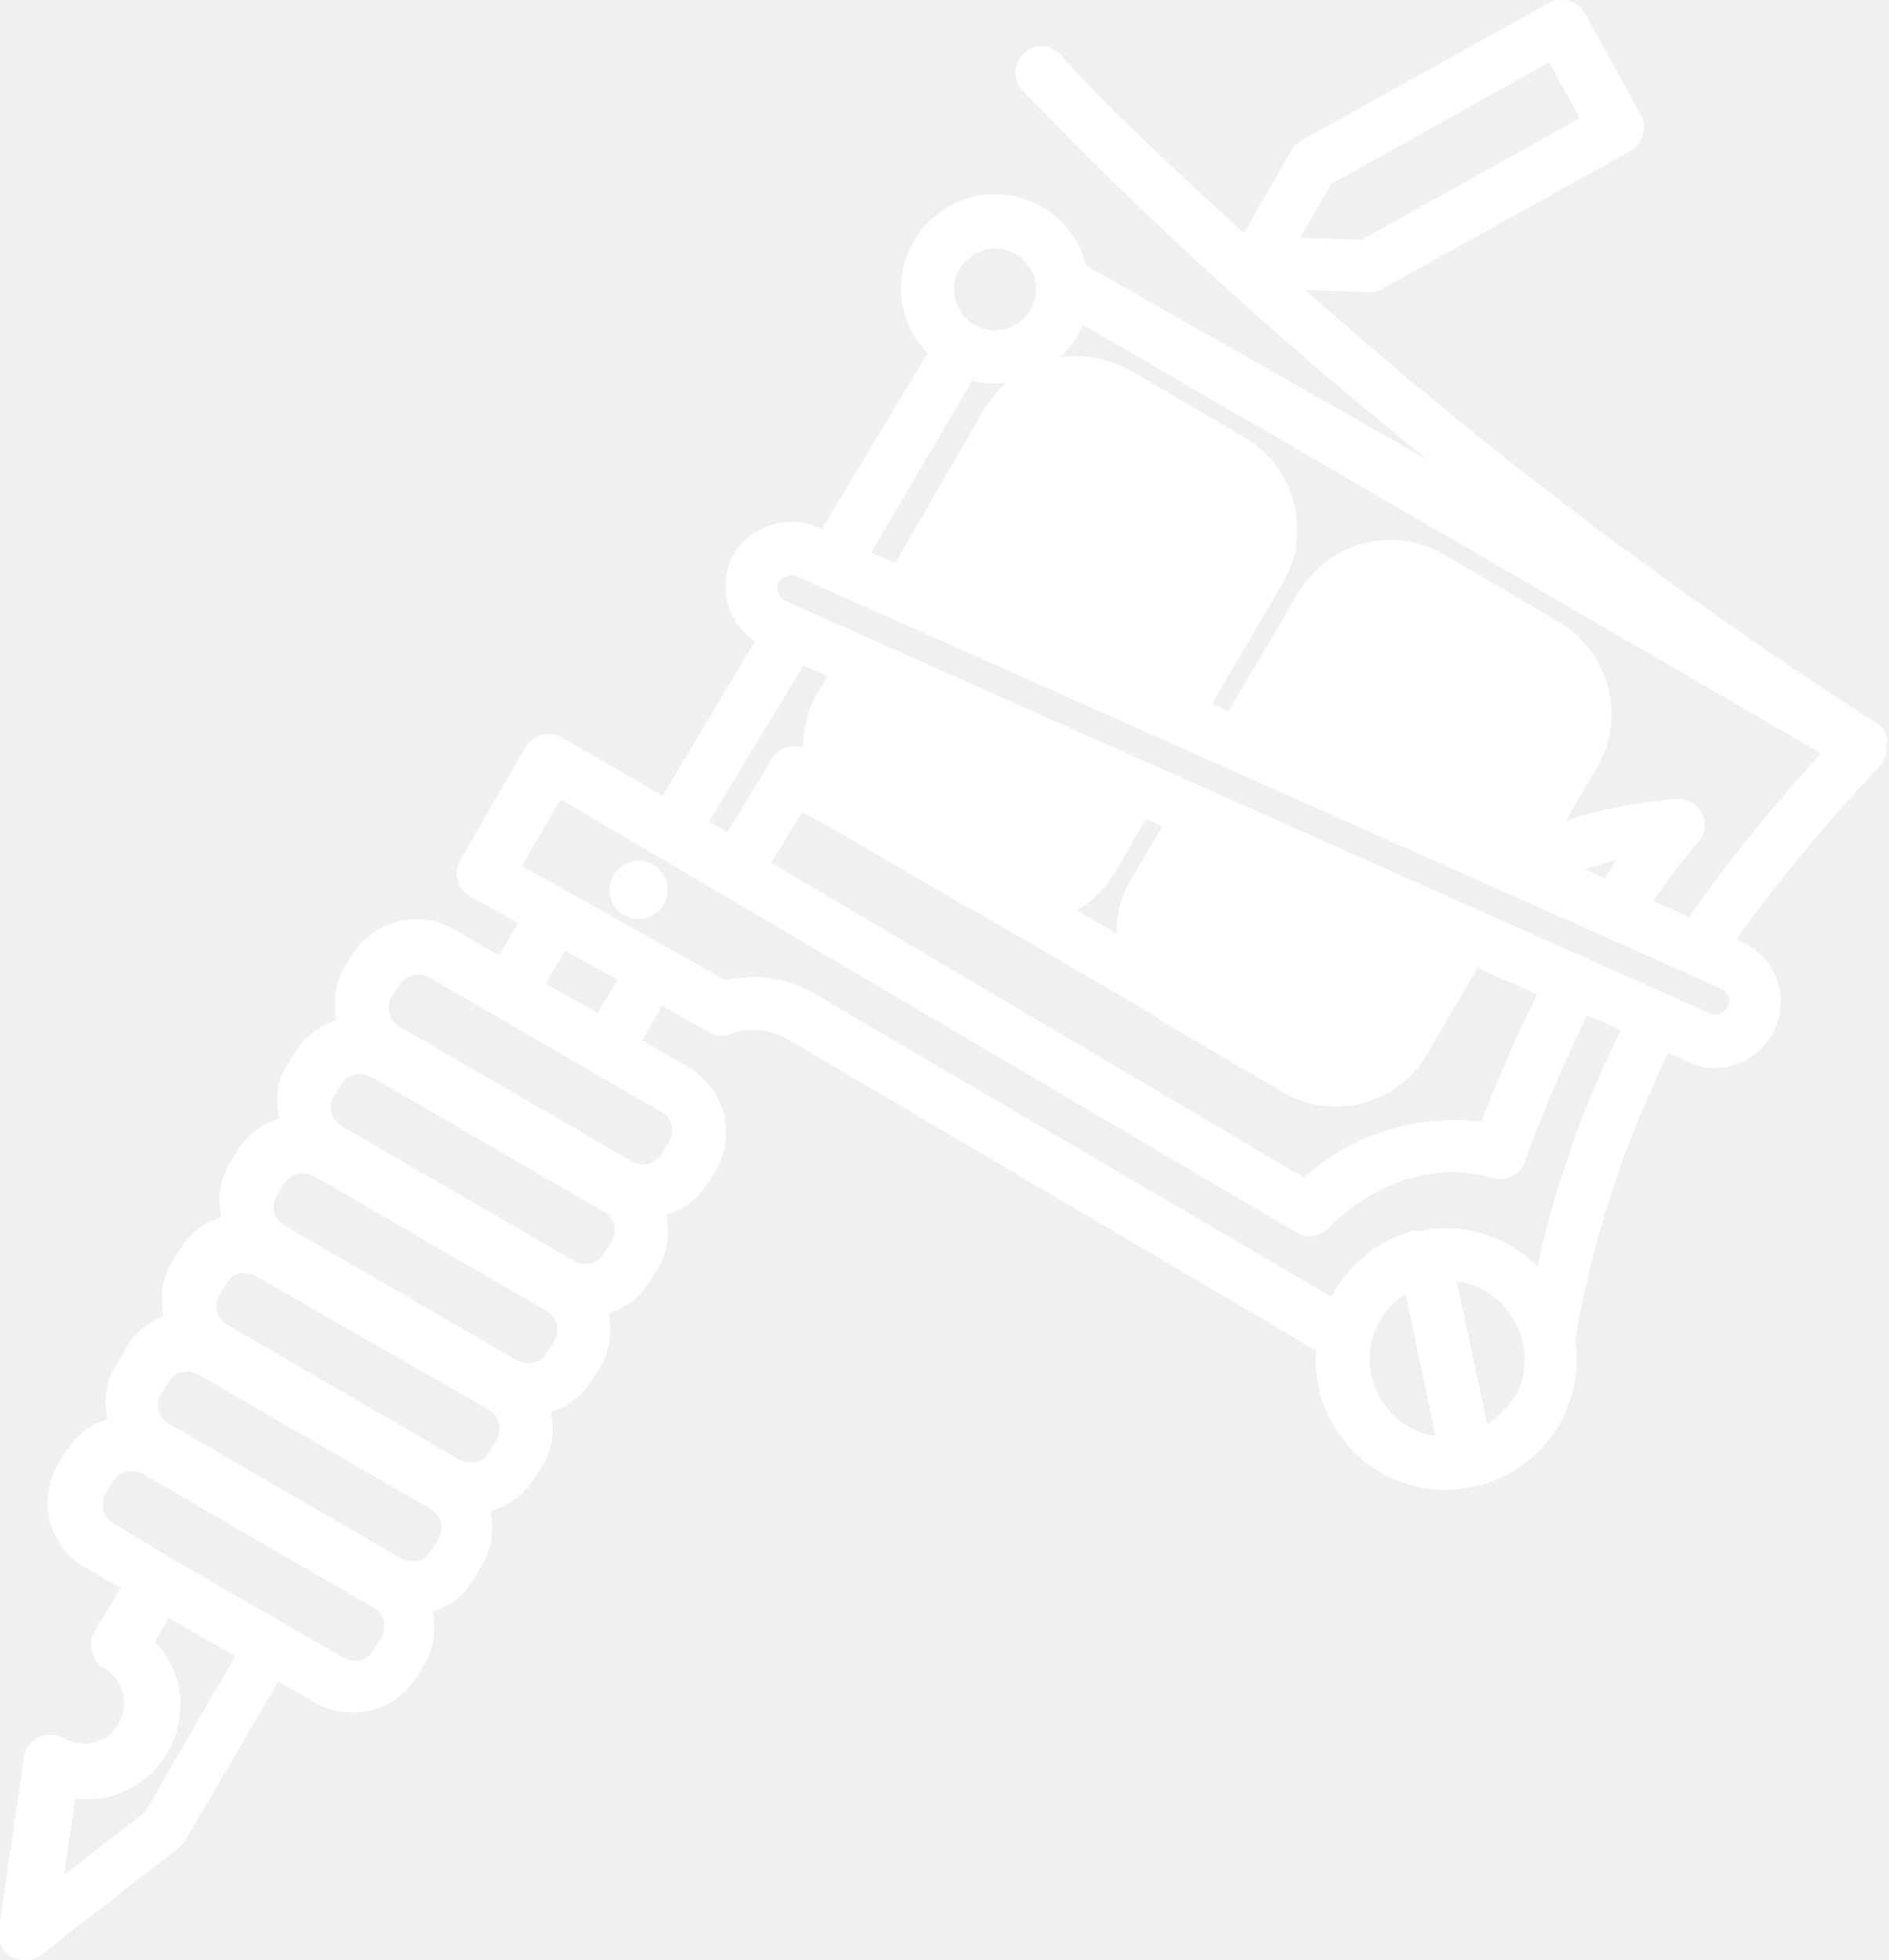
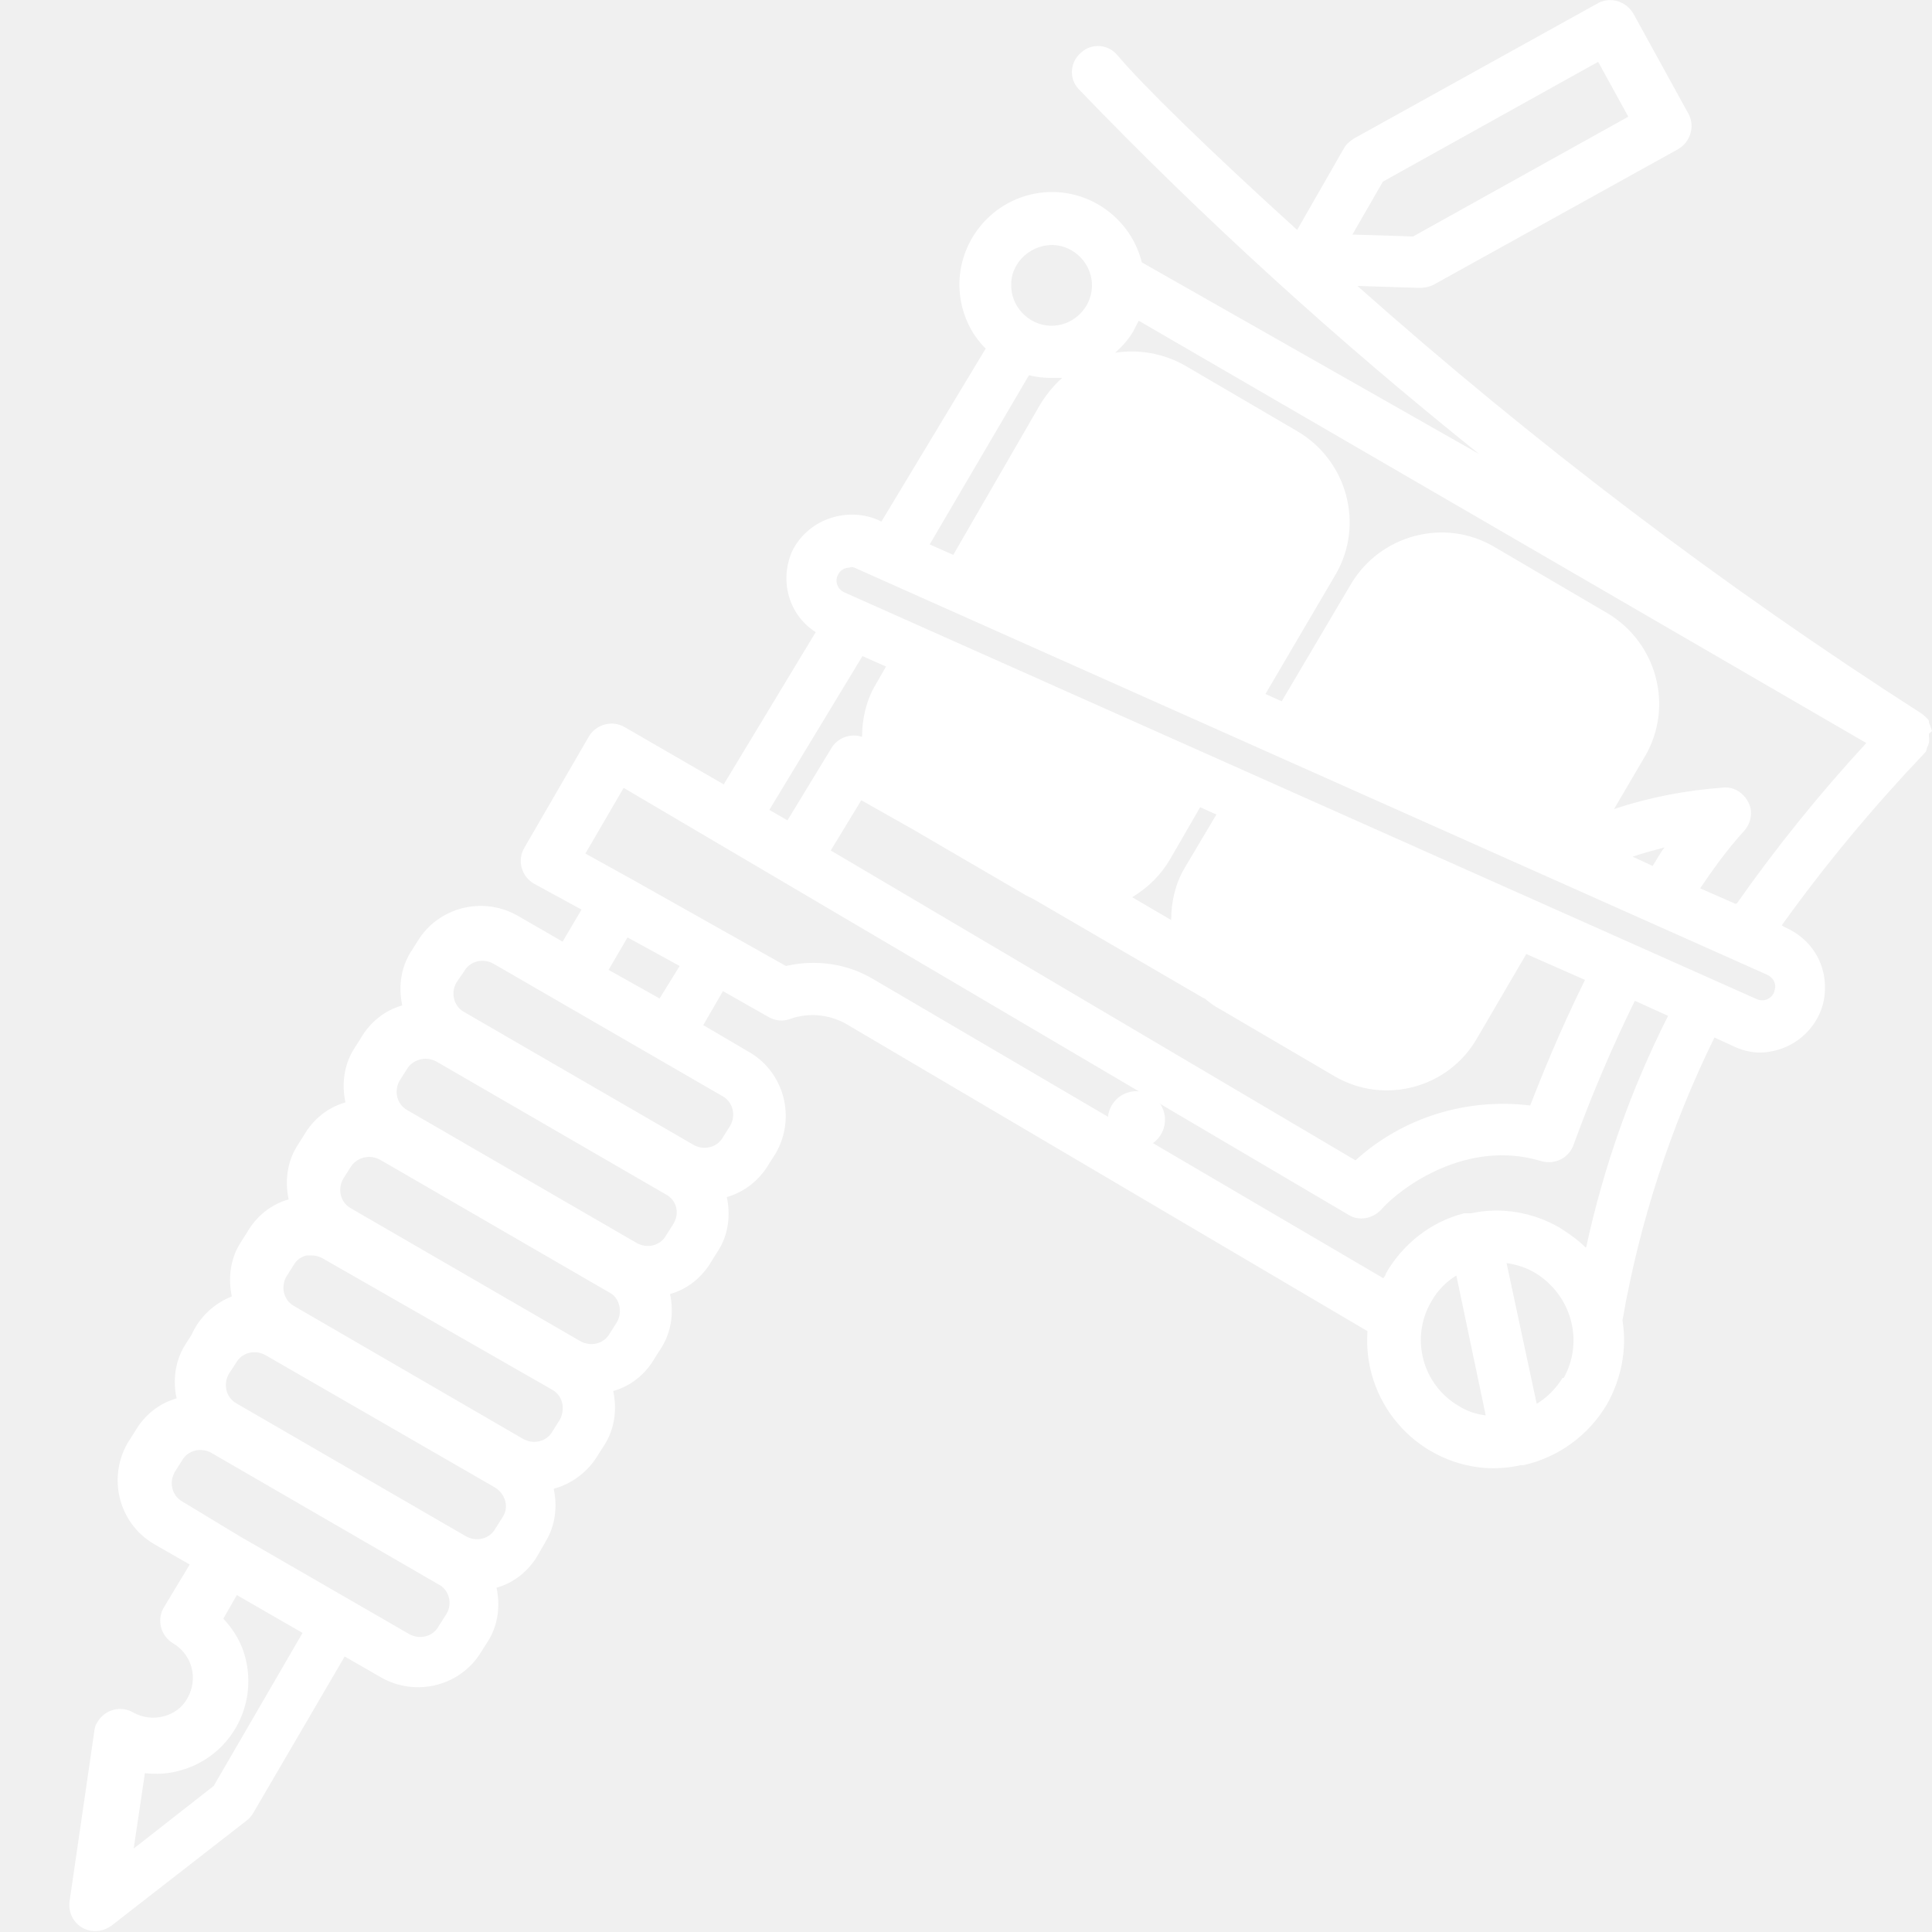
- <svg xmlns="http://www.w3.org/2000/svg" version="1.1" id="Layer_1" x="0px" y="0px" viewBox="122.1 62.8 481.4 499.5" enable-background="new 122.1 62.8 481.4 499.5" xml:space="preserve">
-   <circle fill="#FFFFFF" cx="284.9" cy="289.6" r="7.4" />
-   <path fill="#FFFFFF" d="M603.4,251.8c-0.2-0.8-0.5-1.5-0.8-2.2c0,0,0,0,0-0.5c-0.5-0.7-1.2-1.3-2-1.9  c-51.4-33-100.1-69.9-145.8-110.5l16,0.5l0,0c1.3,0,2.5-0.2,3.7-0.8l63.2-35.1c3.2-1.9,4.4-5.9,2.7-9.1l0,0l-14.3-26  c-1.9-3.2-5.9-4.4-9.1-2.7l0,0l-63.2,35.1c-1,0.7-2,1.5-2.5,2.5l-12.1,21.1c-23.3-21.1-40.4-37.9-46.5-45.2  c-2.4-2.9-6.7-3.2-9.4-0.7c-2.9,2.4-3.2,6.7-0.7,9.4c32.4,33.7,67.1,65.2,103.6,94.4L399,130.5c-3.2-12.8-16.2-20.7-29-17.5  s-20.7,16.2-17.5,29c1,4,3,7.8,6.1,10.8l-27,44.8l-1-0.5c-8.4-3.5-18.4,0.2-22.2,8.4c-3.2,7.6-0.7,16.3,6.2,20.7L291,265.6  l-25.6-14.8c-3.2-1.9-7.4-0.8-9.3,2.4l0,0L239.4,282c-1.9,3.2-0.8,7.4,2.5,9.3l0,0l12.3,6.7l-4.9,8.3l-11.5-6.7  c-9.1-5.2-20.7-2.2-26,6.7l-1.9,3l0,0c-2.4,4-3,8.9-2,13.5c-4.6,1.3-8.4,4.4-10.8,8.6l-1.9,3c-2.4,4-3,8.9-2,13.5  c-4.6,1.3-8.4,4.4-10.8,8.6l-1.9,3c-2.4,4-3,8.9-2,13.5c-4.6,1.3-8.4,4.4-10.8,8.6l-1.9,3c-2.4,4-3,8.9-2,13.5  c-4.7,1.9-8.4,5.4-10.4,9.9l-1.9,3l0,0c-2.4,4-3,8.9-2,13.5c-4.6,1.3-8.4,4.4-10.8,8.6l-1.9,3l0,0c-5.2,9.1-2.2,20.7,6.7,26l9.4,5.4  l-6.7,11.1c-1.9,3.2-0.8,7.4,2.4,9.3l0,0c4.9,2.9,6.6,9.1,3.7,14.2c-1.3,2.4-3.5,4-6.2,4.7c-2.7,0.7-5.4,0.3-7.8-1  c-3.2-1.9-7.4-0.8-9.3,2.5c-0.5,0.7-0.7,1.5-0.8,2.4l-6.4,44c-0.5,3.7,2,7.1,5.7,7.6c1.9,0.2,3.5-0.2,5.1-1.3l35.1-27.3  c0.7-0.5,1.2-1.2,1.7-2l23.6-40.4l9.4,5.4c9.1,5.2,20.7,2.2,26-6.7l1.9-3c2.4-4,3-8.9,2-13.5c4.6-1.3,8.4-4.4,10.8-8.6l2-3.5  c2.4-4,3-8.9,2-13.5c4.7-1.3,8.9-4.4,11.5-8.8l1.9-3c2.4-4,3-8.9,2-13.5c4.6-1.3,8.4-4.4,10.8-8.6l1.9-3c2.4-4,3-8.9,2-13.5  c4.6-1.3,8.4-4.4,10.8-8.6l1.9-3c2.4-4,3-8.9,2-13.5c4.6-1.3,8.4-4.4,10.8-8.4l1.9-3c5.2-9.1,2.2-20.7-6.7-26l-12.1-7.1l5.1-8.8  l11.8,6.7c1.7,1,3.7,1.2,5.6,0.5c4.7-1.7,10.1-1.2,14.5,1.3l134.8,79.4c-1.3,18,12.1,33.9,30.3,35.4c3,0.2,6.2,0,9.3-0.7h0.7  c9.1-2,17-7.8,21.7-15.8l0,0c3.7-6.6,5.2-14.2,4-21.7c4.4-25.4,12.5-50.1,23.8-73.1l5.2,2.4c2.2,1,4.4,1.5,6.7,1.5  c9.3-0.2,16.9-7.8,16.7-17c0-6.6-3.9-12.5-9.9-15.2l-1.3-0.7c11.1-15.5,23.4-30.3,36.6-44.2l0,0c0.2-0.2,0.5-0.5,0.7-0.8  s0.2-0.7,0.3-1c0.5-0.8,0.7-1.9,0.5-2.9c0-0.2,0-0.5,0-0.7l0,0L603.4,251.8z M461.4,109.7l55.6-31l7.8,14.2l-55.6,31l-15.7-0.5  L461.4,109.7z M531.2,286.7l-5.2-2.4c3-1,5.7-1.7,8.3-2.4C533,283.5,532.2,285.2,531.2,286.7z M366.7,131.3c1.5-2.5,3.9-4.2,6.7-4.9  c0.8-0.2,1.9-0.3,2.7-0.3c5.7,0.2,10.3,5.1,10.1,10.8c-0.2,5.7-5.1,10.3-10.8,10.1s-10.3-5.1-10.1-10.8  C365.3,134.5,365.8,132.8,366.7,131.3z M369.9,159.8c1.9,0.5,3.9,0.7,5.7,0.7h2.9c-2.2,1.9-4,4.2-5.6,6.7l-22.6,39.1l-6.1-2.7  L369.9,159.8z M326.9,232.4l6.1,2.7l-2.7,4.7c-2.4,4-3.5,8.8-3.5,13.5c-2.9-1-6.2,0.2-7.8,2.7l-11.5,18.9l-4.7-2.7L326.9,232.4z   M339.7,277.1L339.7,277.1l29.5,17.2l2,1l0,0l43.1,25.1c0.5,0.3,0.8,0.5,1.3,0.7c1.2,1,2.5,2,3.9,2.7l29.7,17.4  c12.8,7.4,29.3,3,36.7-9.8l12.8-21.9l15.2,6.7c-6.7,13.5-11.5,25.6-14.2,32.5c-16.3-2-32.9,3-45.2,14.2l-135.8-80.2l7.9-13  L339.7,277.1L339.7,277.1z M410.2,287.2c-2.4,4-3.5,8.8-3.5,13.5l-10.1-5.9c4-2.4,7.4-5.7,9.8-9.8l7.8-13.5l4.2,1.9L410.2,287.2z   M159.1,524.5l-20.7,16.2l2.9-19.5c3,0.3,6.1,0.2,9.1-0.7c12.6-3.4,20.2-16.3,16.9-29.2c-1-3.9-3-7.2-5.7-10.1l3.5-6.1l17,9.8  L159.1,524.5z M219.2,480.3l-1.9,3c-1.5,2.7-4.9,3.5-7.6,2l-44-25.4l0,0L151,451c-2.7-1.5-3.5-4.9-2-7.6l1.9-3  c1.5-2.7,4.9-3.5,7.6-2l0,0l59.3,34.4C220.2,474.4,220.9,477.8,219.2,480.3L219.2,480.3z M233.9,455l-1.9,3c-1.5,2.7-4.9,3.5-7.6,2  l0,0l-59.3-34.4c-2.7-1.5-3.5-4.9-2-7.6l1.9-2.9c1.5-2.7,4.9-3.5,7.6-2l0,0l59.2,34.2C234.6,449,235.6,452.4,233.9,455  C234.1,455,234.1,455,233.9,455L233.9,455z M248.7,429.8l-1.9,3c-1.5,2.7-4.9,3.5-7.6,2l0,0L180,400.4c-2.7-1.5-3.5-4.9-2-7.6l0,0  l1.9-3c0.7-1.3,2-2.2,3.4-2.5h1.3c1,0,1.9,0.3,2.7,0.7l59.3,34C249.4,423.5,250.2,426.9,248.7,429.8L248.7,429.8L248.7,429.8z   M263.4,404.5l-1.9,3c-1.5,2.7-4.9,3.5-7.6,2l0,0l-59.3-34.4c-2.7-1.5-3.5-4.9-2-7.6l1.9-3c1-1.7,2.9-2.7,4.9-2.7  c1,0,1.9,0.3,2.7,0.7l59.3,34.4C264,398.3,264.9,401.8,263.4,404.5L263.4,404.5L263.4,404.5z M278,379.2l-1.9,3  c-1.5,2.7-4.9,3.5-7.6,2l0,0l-59.3-34.4c-2.7-1.5-3.5-4.9-2-7.6l0,0l1.9-3c1-1.7,2.9-2.7,4.9-2.7c1,0,1.9,0.3,2.7,0.7l59.3,34.4  C278.7,373,279.7,376.3,278,379.2C278.2,379,278.2,379,278,379.2L278,379.2z M290.7,346.2c2.7,1.5,3.5,4.9,2,7.6l0,0l-1.9,3  c-1.5,2.7-4.9,3.5-7.6,2l-59.3-34.4c-2.7-1.5-3.5-4.9-2-7.6l0,0l2-2.9c1.5-2.7,4.9-3.5,7.6-2l0,0L290.7,346.2z M261.2,313.5l4.9-8.4  l13.5,7.4l-5.2,8.4L261.2,313.5z M480.9,426.2c-9.4-5.6-12.5-17.7-6.9-27.1c1.5-2.7,3.9-5.1,6.4-6.6l7.6,36.2  C485.5,428.4,483.1,427.6,480.9,426.2z M507.9,419c-1.7,2.7-4,5.1-6.7,6.7l-7.8-36.4c2.5,0.3,5.1,1.2,7.2,2.4  c9.4,5.6,13,17.5,7.6,27.3H507.9z M513.8,385.3c-2-2-4.2-3.5-6.7-5.1c-6.9-4-15.2-5.4-22.9-3.7H484h-0.3h-1.3  c-8.6,2.2-15.8,7.9-20.2,15.5c0,0.3-0.3,0.8-0.7,1.3L329.6,316c-6.7-4-14.8-5.2-22.6-3.4l-39.8-22.4l0,0l-12.1-6.7l9.9-17  l187.6,110.4c2.7,1.7,6.2,1,8.4-1.3c4.9-5.6,22.1-18.5,41.5-12.6c3.5,1,7.2-0.8,8.4-4.4c4.6-12.6,9.8-24.9,15.8-37.1l8.6,3.9  c-9.6,19-16.7,39.1-21.2,59.8L513.8,385.3z M562.5,319.4c-0.8,1.7-2.7,2.4-4.4,1.7L322.2,215.9c-1.7-0.8-2.5-2.7-1.7-4.4  c0.5-1.2,1.7-2,3-2c0.5-0.2,0.8-0.2,1.3,0l235.9,105.2c1.7,0.7,2.7,2.5,2,4.2c0,0.2-0.2,0.3-0.2,0.5H562.5z M552.6,296.5l-9.1-4  c3.5-5.2,7.2-10.3,11.5-15c1.7-2,2.2-4.9,1-7.2c-1.2-2.4-3.5-4-6.2-3.9c-9.8,0.7-19.4,2.5-28.6,5.6l8.1-13.8  c7.4-12.8,3-29.3-9.8-36.9l0,0L490,204c-12.8-7.4-29.3-3-36.9,9.8l0,0l-17.9,30.3l-4.2-1.9l18.2-31c7.4-12.8,3-29.3-9.8-36.9l0,0  L410,157.1c-5.4-3-11.8-4.2-17.9-3.2c1.7-1.5,3.4-3.4,4.6-5.4c0.5-1,1-1.9,1.5-2.9l188.1,109.2c-12.1,13.1-23.3,27-33.5,41.5  L552.6,296.5z" />
+ <svg xmlns="http://www.w3.org/2000/svg" version="1.1" id="Layer_1" x="0px" y="0px" viewBox="0 0 500 500" enable-background="new 0 0 500 500" xml:space="preserve">
+   <circle fill="#FFFFFF" cx="294.1" cy="289.8" r="7.4" />
+   <path fill="#FFFFFF" d="M500,189.2c-0.2-0.8-0.5-1.5-0.8-2.2c0,0,0,0,0-0.5c-0.5-0.7-1.2-1.3-2-1.9c-51.5-33-100.2-70-145.9-110.6  l16,0.5l0,0c1.3,0,2.5-0.2,3.7-0.8l63.3-35.1c3.2-1.9,4.4-5.9,2.7-9.1l0,0l-14.3-26c-1.9-3.2-5.9-4.4-9.1-2.7l0,0l-63.3,35.1  c-1,0.7-2,1.5-2.5,2.5l-12.1,21.1c-23.3-21.1-40.4-37.9-46.5-45.2c-2.4-2.9-6.7-3.2-9.4-0.7c-2.9,2.4-3.2,6.7-0.7,9.4  c32.4,33.7,67.2,65.3,103.7,94.5l-87.3-49.6c-3.2-12.8-16.2-20.7-29-17.5c-12.8,3.2-20.7,16.2-17.5,29c1,4,3,7.8,6.1,10.8l-27,44.8  l-1-0.5c-8.4-3.5-18.4,0.2-22.2,8.4c-3.2,7.6-0.7,16.3,6.2,20.7L187.3,203l-25.6-14.8c-3.2-1.9-7.4-0.8-9.3,2.4l0,0l-16.7,28.8  c-1.9,3.2-0.8,7.4,2.5,9.3l0,0l12.3,6.7l-4.9,8.3L134,237c-9.1-5.2-20.7-2.2-26,6.7l-1.9,3l0,0c-2.4,4-3,8.9-2,13.5  c-4.6,1.3-8.4,4.4-10.8,8.6l-1.9,3c-2.4,4-3,8.9-2,13.5c-4.6,1.3-8.4,4.4-10.8,8.6l-1.9,3c-2.4,4-3,8.9-2,13.5  c-4.6,1.3-8.4,4.4-10.8,8.6l-1.9,3c-2.4,4-3,8.9-2,13.5c-4.7,1.9-8.4,5.4-10.4,9.9l-1.9,3l0,0c-2.4,4-3,8.9-2,13.5  c-4.6,1.3-8.4,4.4-10.8,8.6l-1.9,3l0,0c-5.2,9.1-2.2,20.7,6.7,26l9.4,5.4l-6.7,11.1c-1.9,3.2-0.8,7.4,2.4,9.3l0,0  c4.9,2.9,6.6,9.1,3.7,14.2c-1.3,2.4-3.5,4-6.2,4.7c-2.7,0.7-5.4,0.3-7.8-1c-3.2-1.9-7.4-0.8-9.3,2.5c-0.5,0.7-0.7,1.5-0.8,2.4  l-6.4,44c-0.5,3.7,2,7.1,5.7,7.6c1.9,0.2,3.5-0.2,5.1-1.3l35.1-27.3c0.7-0.5,1.2-1.2,1.7-2l23.6-40.4l9.4,5.4  c9.1,5.2,20.7,2.2,26-6.7l1.9-3c2.4-4,3-8.9,2-13.5c4.6-1.3,8.4-4.4,10.8-8.6l2-3.5c2.4-4,3-8.9,2-13.5c4.7-1.3,8.9-4.4,11.5-8.8  l1.9-3c2.4-4,3-8.9,2-13.5c4.6-1.3,8.4-4.4,10.8-8.6l1.9-3c2.4-4,3-8.9,2-13.5c4.6-1.3,8.4-4.4,10.8-8.6l1.9-3c2.4-4,3-8.9,2-13.5  c4.6-1.3,8.4-4.4,10.8-8.4l1.9-3c5.2-9.1,2.2-20.7-6.7-26l-12.1-7.1l5.1-8.8l11.8,6.7c1.7,1,3.7,1.2,5.6,0.5  c4.7-1.7,10.1-1.2,14.5,1.3l134.9,79.5c-1.3,18,12.1,33.9,30.3,35.4c3,0.2,6.2,0,9.3-0.7h0.7c9.1-2,17-7.8,21.7-15.8l0,0  c3.7-6.6,5.2-14.2,4-21.7c4.4-25.4,12.5-50.2,23.8-73.2l5.2,2.4c2.2,1,4.4,1.5,6.7,1.5c9.3-0.2,16.9-7.8,16.7-17  c0-6.6-3.9-12.5-9.9-15.2l-1.3-0.7c11.1-15.5,23.4-30.3,36.6-44.2l0,0c0.2-0.2,0.5-0.5,0.7-0.8c0.2-0.3,0.2-0.7,0.3-1  c0.5-0.8,0.7-1.9,0.5-2.9c0-0.2,0-0.5,0-0.7l0,0L500,189.2z M357.9,47l55.7-31l7.8,14.2l-55.7,31l-15.7-0.5L357.9,47z M427.7,224.1  l-5.2-2.4c3-1,5.7-1.7,8.3-2.4C429.5,220.9,428.7,222.6,427.7,224.1z M263.1,68.6c1.5-2.5,3.9-4.2,6.7-4.9c0.8-0.2,1.9-0.3,2.7-0.3  c5.7,0.2,10.3,5.1,10.1,10.8c-0.2,5.7-5.1,10.3-10.8,10.1c-5.7-0.2-10.3-5.1-10.1-10.8C261.7,71.8,262.2,70.1,263.1,68.6z   M266.3,97.1c1.9,0.5,3.9,0.7,5.7,0.7h2.9c-2.2,1.9-4,4.2-5.6,6.7l-22.6,39.1l-6.1-2.7L266.3,97.1z M223.2,169.8l6.1,2.7l-2.7,4.7  c-2.4,4-3.5,8.8-3.5,13.5c-2.9-1-6.2,0.2-7.8,2.7l-11.5,18.9l-4.7-2.7L223.2,169.8z M236,214.5L236,214.5l29.5,17.2l2,1l0,0  l43.1,25.1c0.5,0.3,0.8,0.5,1.3,0.7c1.2,1,2.5,2,3.9,2.7l29.7,17.4c12.8,7.4,29.3,3,36.7-9.8l12.8-21.9l15.2,6.7  c-6.7,13.5-11.5,25.6-14.2,32.5c-16.3-2-32.9,3-45.2,14.2L215,220.1l7.9-13L236,214.5L236,214.5z M306.6,224.6  c-2.4,4-3.5,8.8-3.5,13.5l-10.1-5.9c4-2.4,7.4-5.7,9.8-9.8l7.8-13.5l4.2,1.9L306.6,224.6z M55.3,462.2l-20.7,16.2l2.9-19.5  c3,0.3,6.1,0.2,9.1-0.7c12.6-3.4,20.2-16.3,16.9-29.2c-1-3.9-3-7.2-5.7-10.1l3.5-6.1l17,9.8L55.3,462.2z M115.4,417.9l-1.9,3  c-1.5,2.7-4.9,3.5-7.6,2l-44-25.4l0,0l-14.7-8.9c-2.7-1.5-3.5-4.9-2-7.6l1.9-3c1.5-2.7,4.9-3.5,7.6-2l0,0l59.4,34.4  C116.4,412,117.1,415.4,115.4,417.9L115.4,417.9z M130.1,392.6l-1.9,3c-1.5,2.7-4.9,3.5-7.6,2l0,0l-59.4-34.4  c-2.7-1.5-3.5-4.9-2-7.6l1.9-2.9c1.5-2.7,4.9-3.5,7.6-2l0,0l59.3,34.2C130.8,386.6,131.8,390,130.1,392.6  C130.3,392.6,130.3,392.6,130.1,392.6L130.1,392.6z M144.9,367.4l-1.9,3c-1.5,2.7-4.9,3.5-7.6,2l0,0l-59.3-34.4  c-2.7-1.5-3.5-4.9-2-7.6l0,0l1.9-3c0.7-1.3,2-2.2,3.4-2.5h1.3c1,0,1.9,0.3,2.7,0.7l59.4,34C145.6,361.1,146.4,364.5,144.9,367.4  L144.9,367.4L144.9,367.4z M159.7,342.1l-1.9,3c-1.5,2.7-4.9,3.5-7.6,2l0,0l-59.4-34.4c-2.7-1.5-3.5-4.9-2-7.6l1.9-3  c1-1.7,2.9-2.7,4.9-2.7c1,0,1.9,0.3,2.7,0.7l59.4,34.4C160.3,335.8,161.2,339.4,159.7,342.1L159.7,342.1L159.7,342.1z M174.3,316.7  l-1.9,3c-1.5,2.7-4.9,3.5-7.6,2l0,0l-59.4-34.4c-2.7-1.5-3.5-4.9-2-7.6l0,0l1.9-3c1-1.7,2.9-2.7,4.9-2.7c1,0,1.9,0.3,2.7,0.7  l59.4,34.4C175,310.5,176,313.8,174.3,316.7C174.5,316.5,174.5,316.5,174.3,316.7L174.3,316.7z M187,283.7c2.7,1.5,3.5,4.9,2,7.6  l0,0l-1.9,3c-1.5,2.7-4.9,3.5-7.6,2l-59.4-34.4c-2.7-1.5-3.5-4.9-2-7.6l0,0l2-2.9c1.5-2.7,4.9-3.5,7.6-2l0,0L187,283.7z M157.5,251  l4.9-8.4l13.5,7.4l-5.2,8.4L157.5,251z M377.4,363.8c-9.4-5.6-12.5-17.7-6.9-27.1c1.5-2.7,3.9-5.1,6.4-6.6l7.6,36.2  C382,366,379.6,365.2,377.4,363.8z M404.4,356.6c-1.7,2.7-4,5.1-6.7,6.7l-7.8-36.4c2.5,0.3,5.1,1.2,7.2,2.4  c9.4,5.6,13,17.5,7.6,27.3H404.4z M410.3,322.8c-2-2-4.2-3.5-6.7-5.1c-6.9-4-15.2-5.4-22.9-3.7h-0.2h-0.3h-1.3  c-8.6,2.2-15.8,7.9-20.2,15.5c0,0.3-0.3,0.8-0.7,1.3l-132-77.4c-6.7-4-14.8-5.2-22.6-3.4l-39.8-22.4l0,0l-12.1-6.7l9.9-17L349,314.4  c2.7,1.7,6.2,1,8.4-1.3c4.9-5.6,22.1-18.5,41.5-12.6c3.5,1,7.2-0.8,8.4-4.4c4.6-12.6,9.8-24.9,15.8-37.1l8.6,3.9  c-9.6,19-16.7,39.1-21.2,59.9L410.3,322.8z M459.1,256.9c-0.8,1.7-2.7,2.4-4.4,1.7L218.5,153.3c-1.7-0.8-2.5-2.7-1.7-4.4  c0.5-1.2,1.7-2,3-2c0.5-0.2,0.8-0.2,1.3,0l236.1,105.3c1.7,0.7,2.7,2.5,2,4.2C459.3,256.6,459.1,256.7,459.1,256.9L459.1,256.9  L459.1,256.9z M449.1,233.9l-9.1-4c3.5-5.2,7.2-10.3,11.5-15c1.7-2,2.2-4.9,1-7.2c-1.2-2.4-3.5-4-6.2-3.9  c-9.8,0.7-19.4,2.5-28.6,5.6l8.1-13.8c7.4-12.8,3-29.3-9.8-36.9l0,0l-29.5-17.3c-12.8-7.4-29.3-3-36.9,9.8l0,0l-17.9,30.3l-4.2-1.9  l18.2-31c7.4-12.8,3-29.3-9.8-36.9l0,0l-29.4-17.2c-5.4-3-11.8-4.2-17.9-3.2c1.7-1.5,3.4-3.4,4.6-5.4c0.5-1,1-1.9,1.5-2.9  l188.3,109.3c-12.1,13.1-23.3,27-33.5,41.5L449.1,233.9z" />
</svg>
